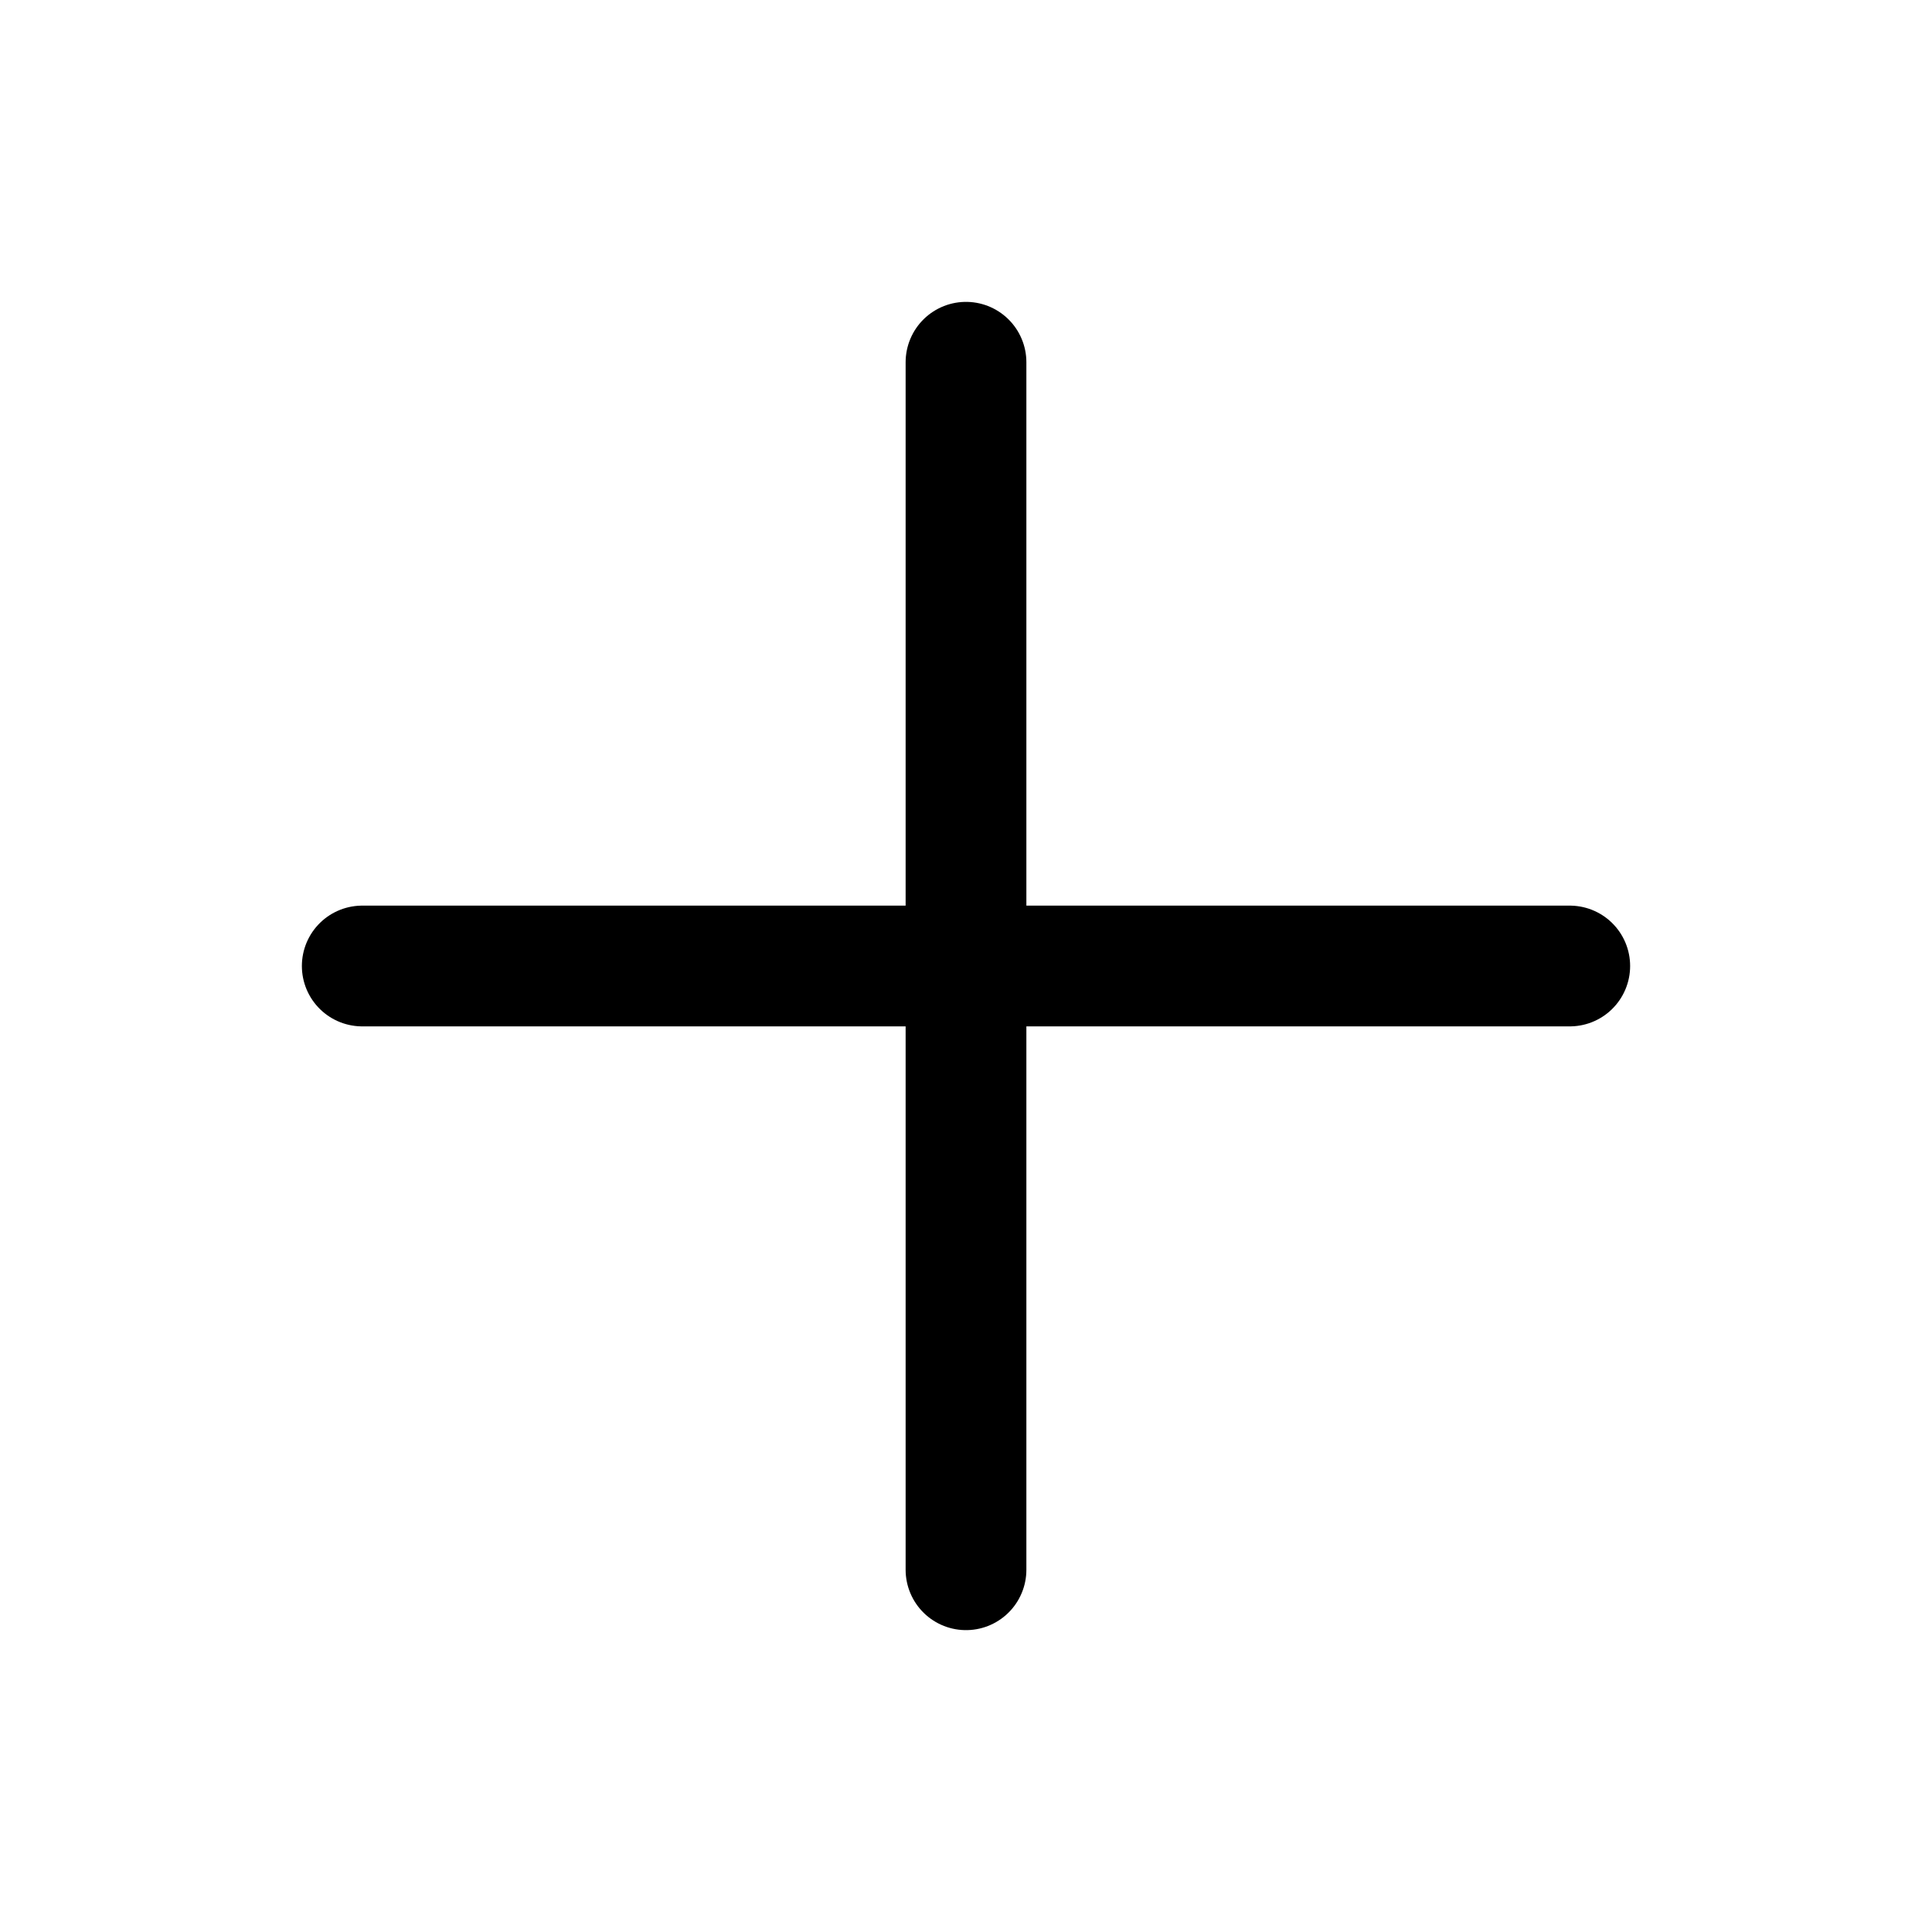
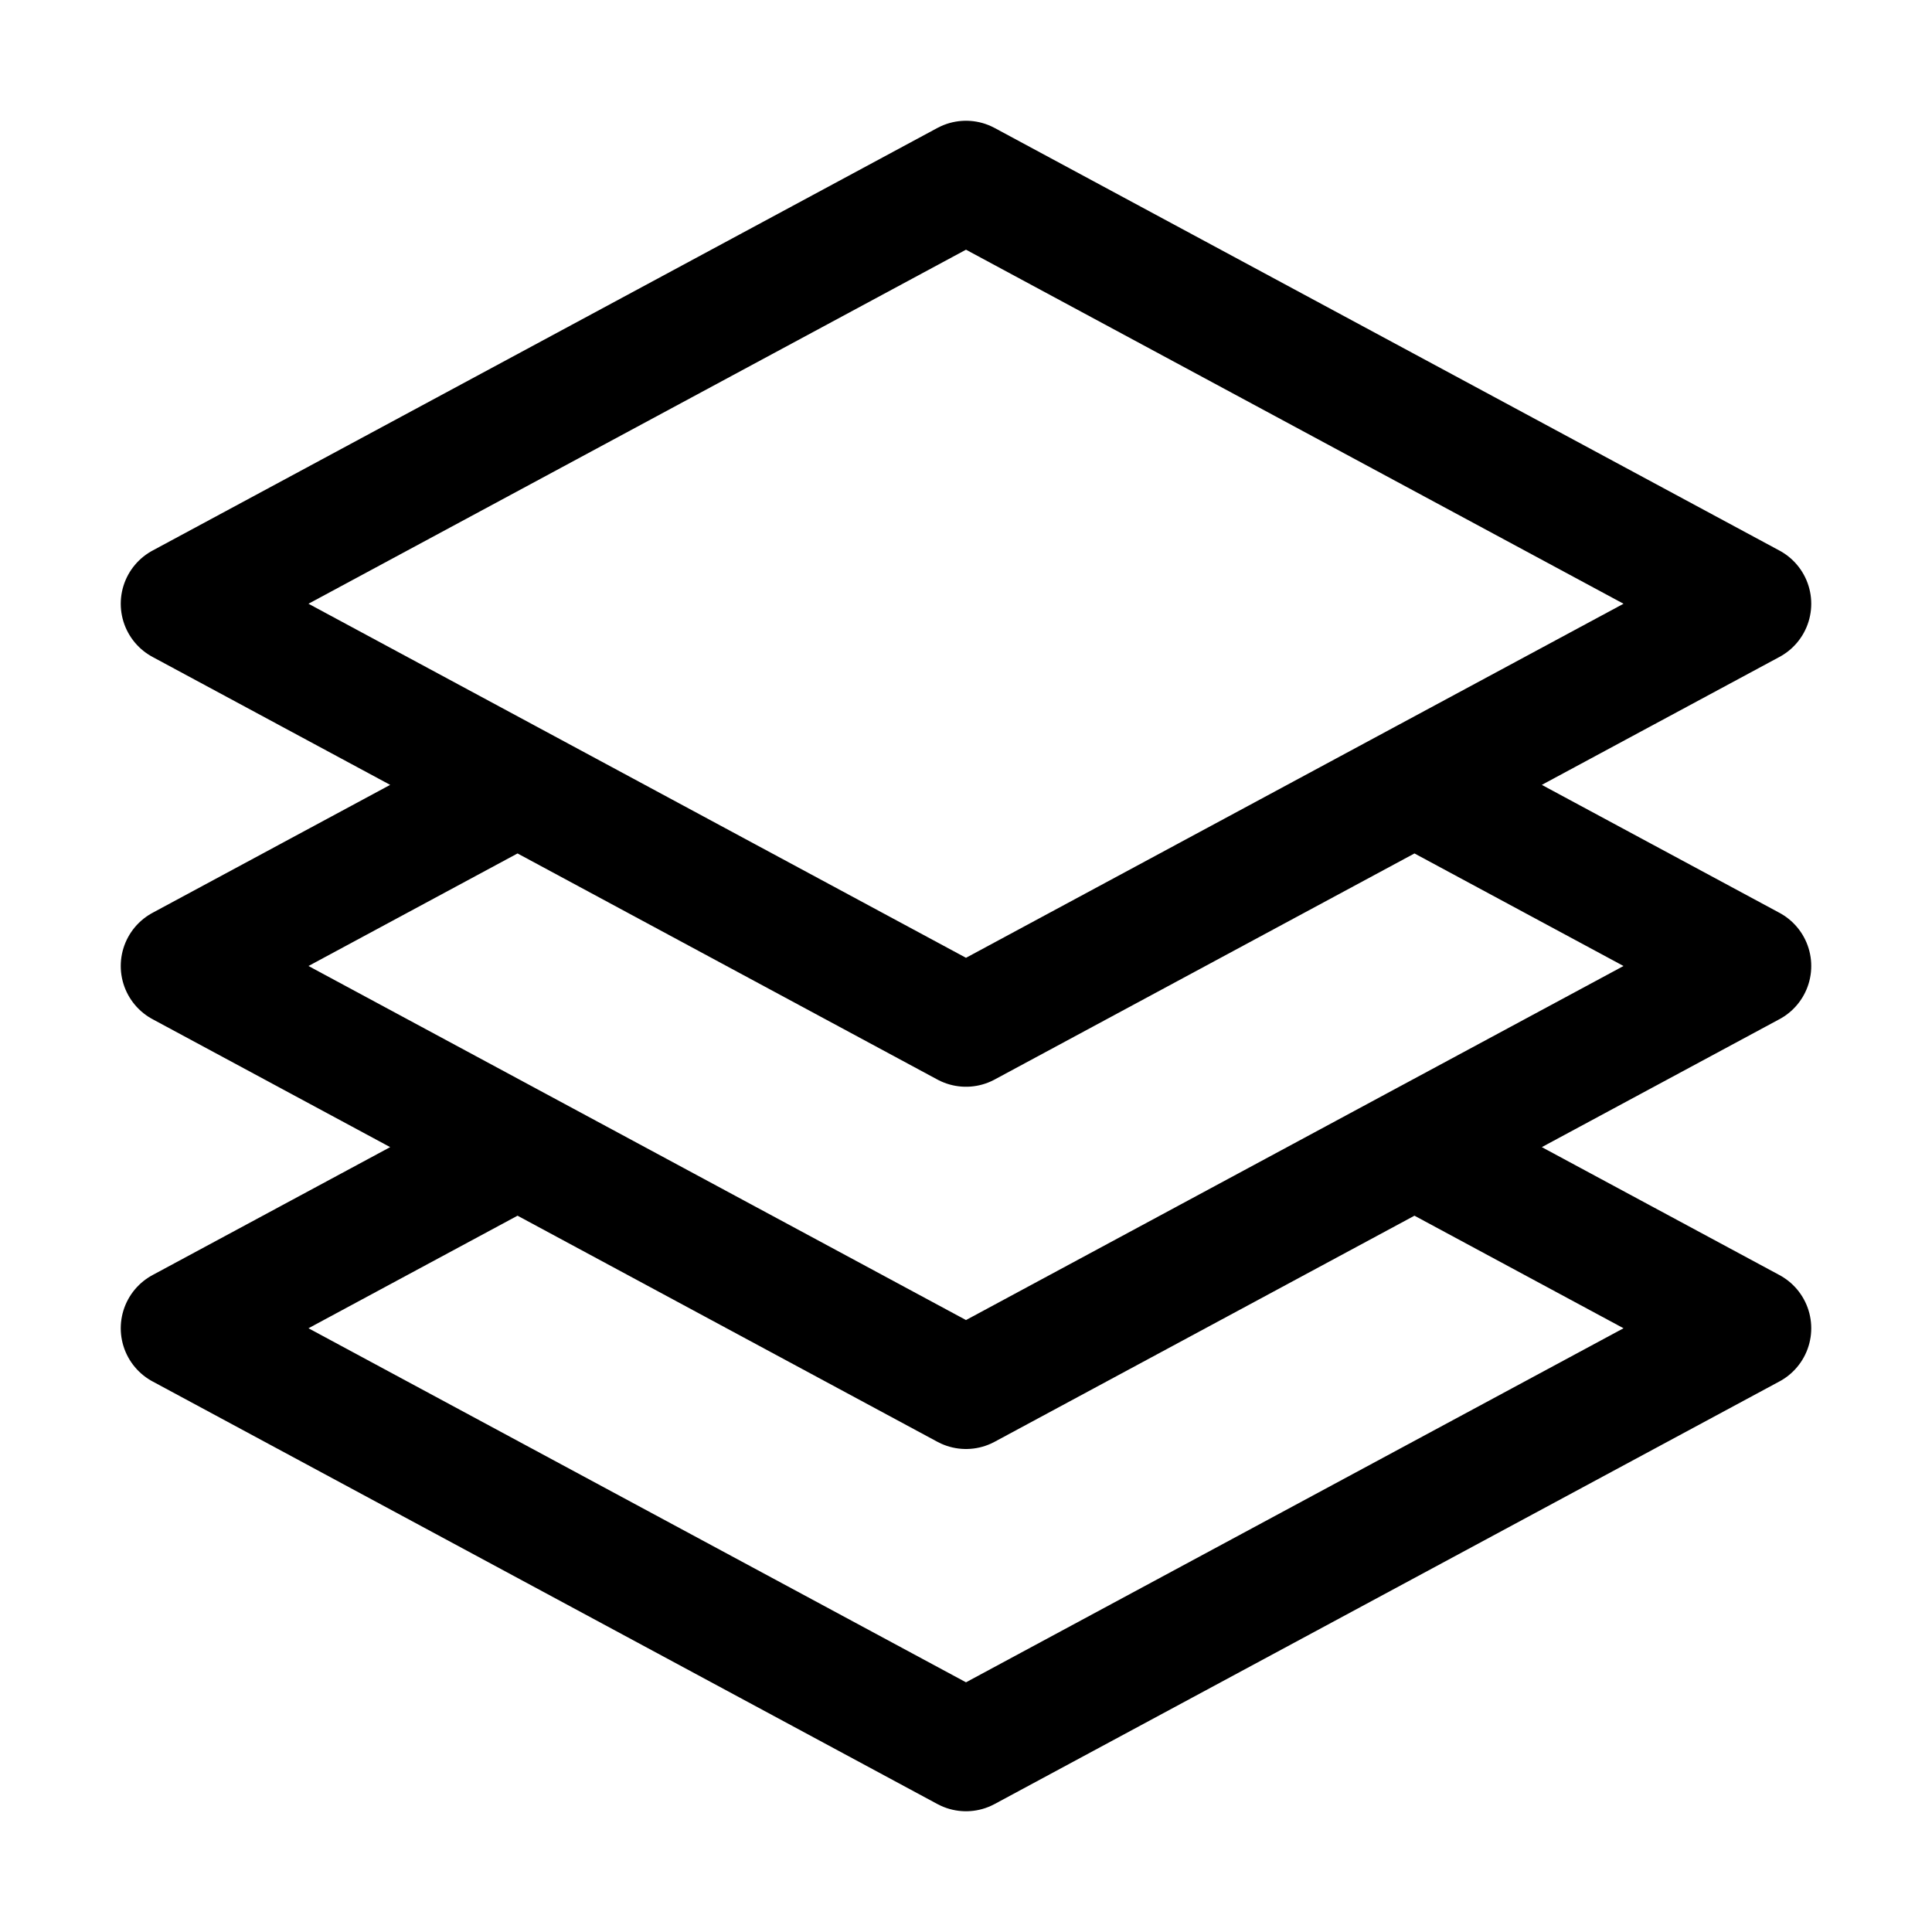
<svg xmlns="http://www.w3.org/2000/svg" fill="none" viewBox="0 0 24 24" stroke-width="1.5" stroke="currentColor" class="size-6">
-   <path stroke-linecap="round" stroke-linejoin="round" d="M12 4.5v15m7.5-7.5h-15" />
+   <path stroke-linecap="round" stroke-linejoin="round" d="M6.429 9.75 2.25 12l4.179 2.25m0-4.5 5.571 3 5.571-3m-11.142 0L2.25 7.5 12 2.25l9.75 5.25-4.179 2.25m0 0L21.75 12l-4.179 2.25m0 0 4.179 2.25L12 21.75 2.25 16.5l4.179-2.25m11.142 0-5.571 3-5.571-3" />
</svg>
